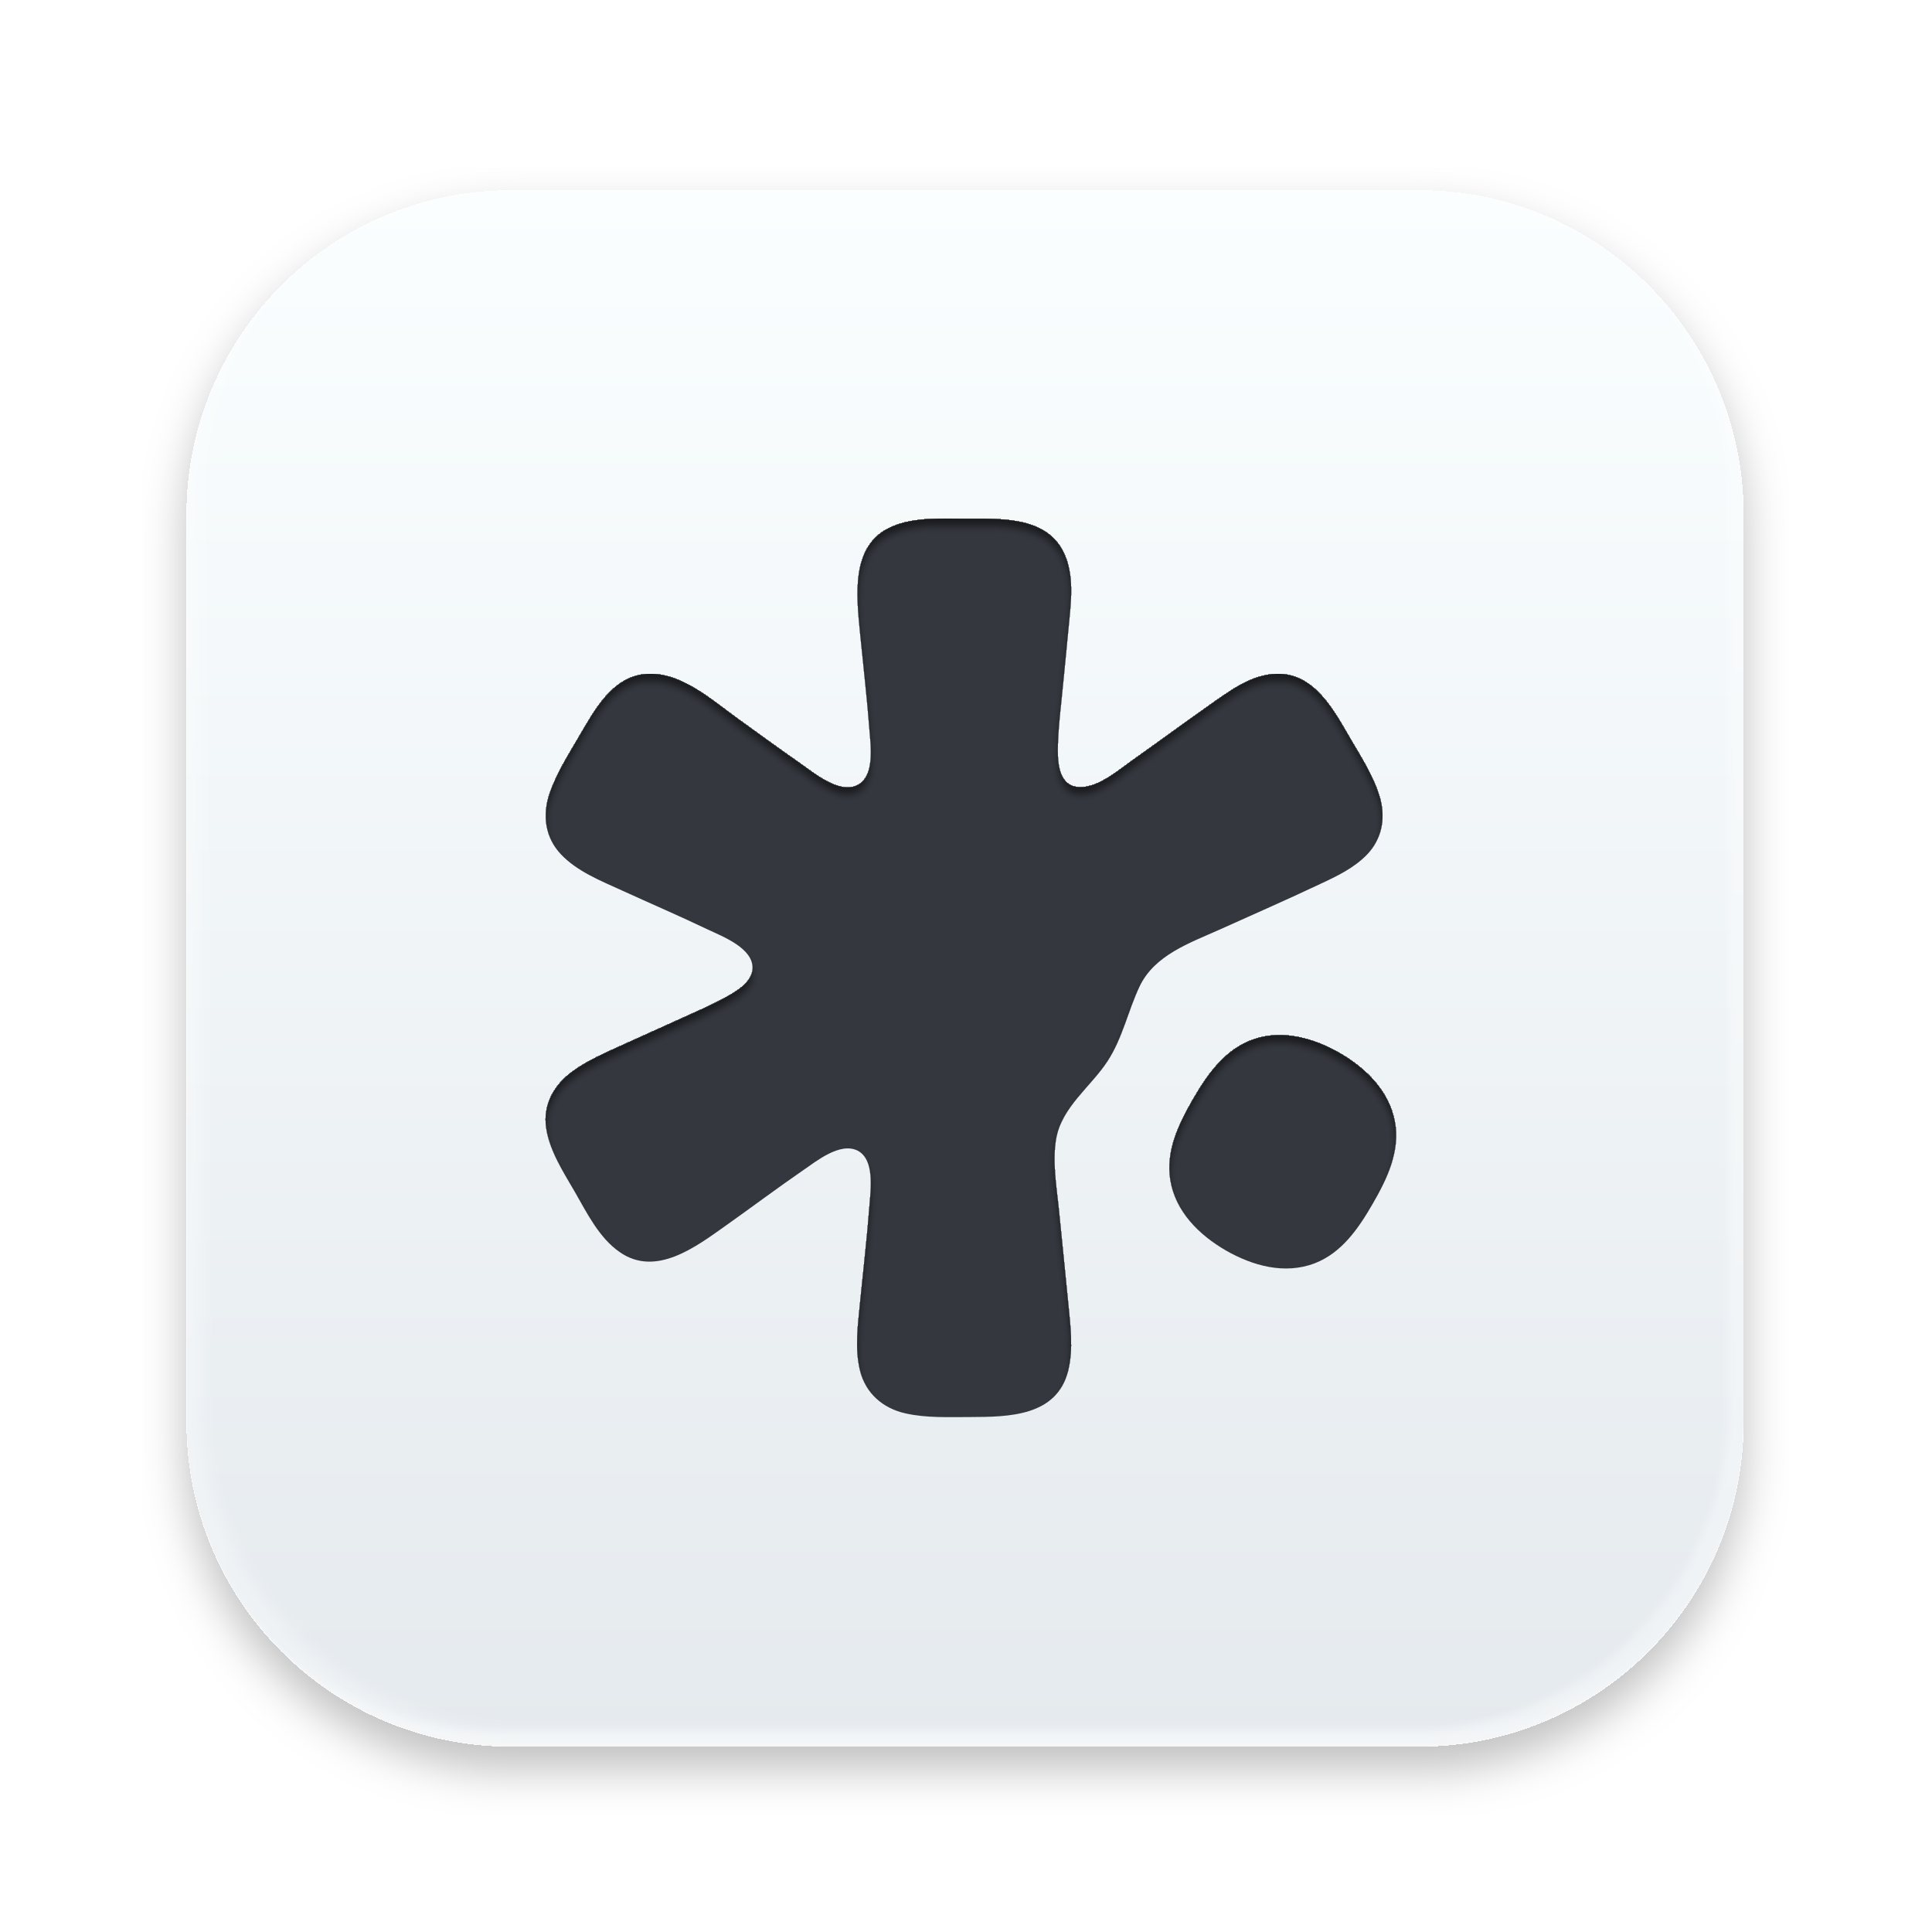
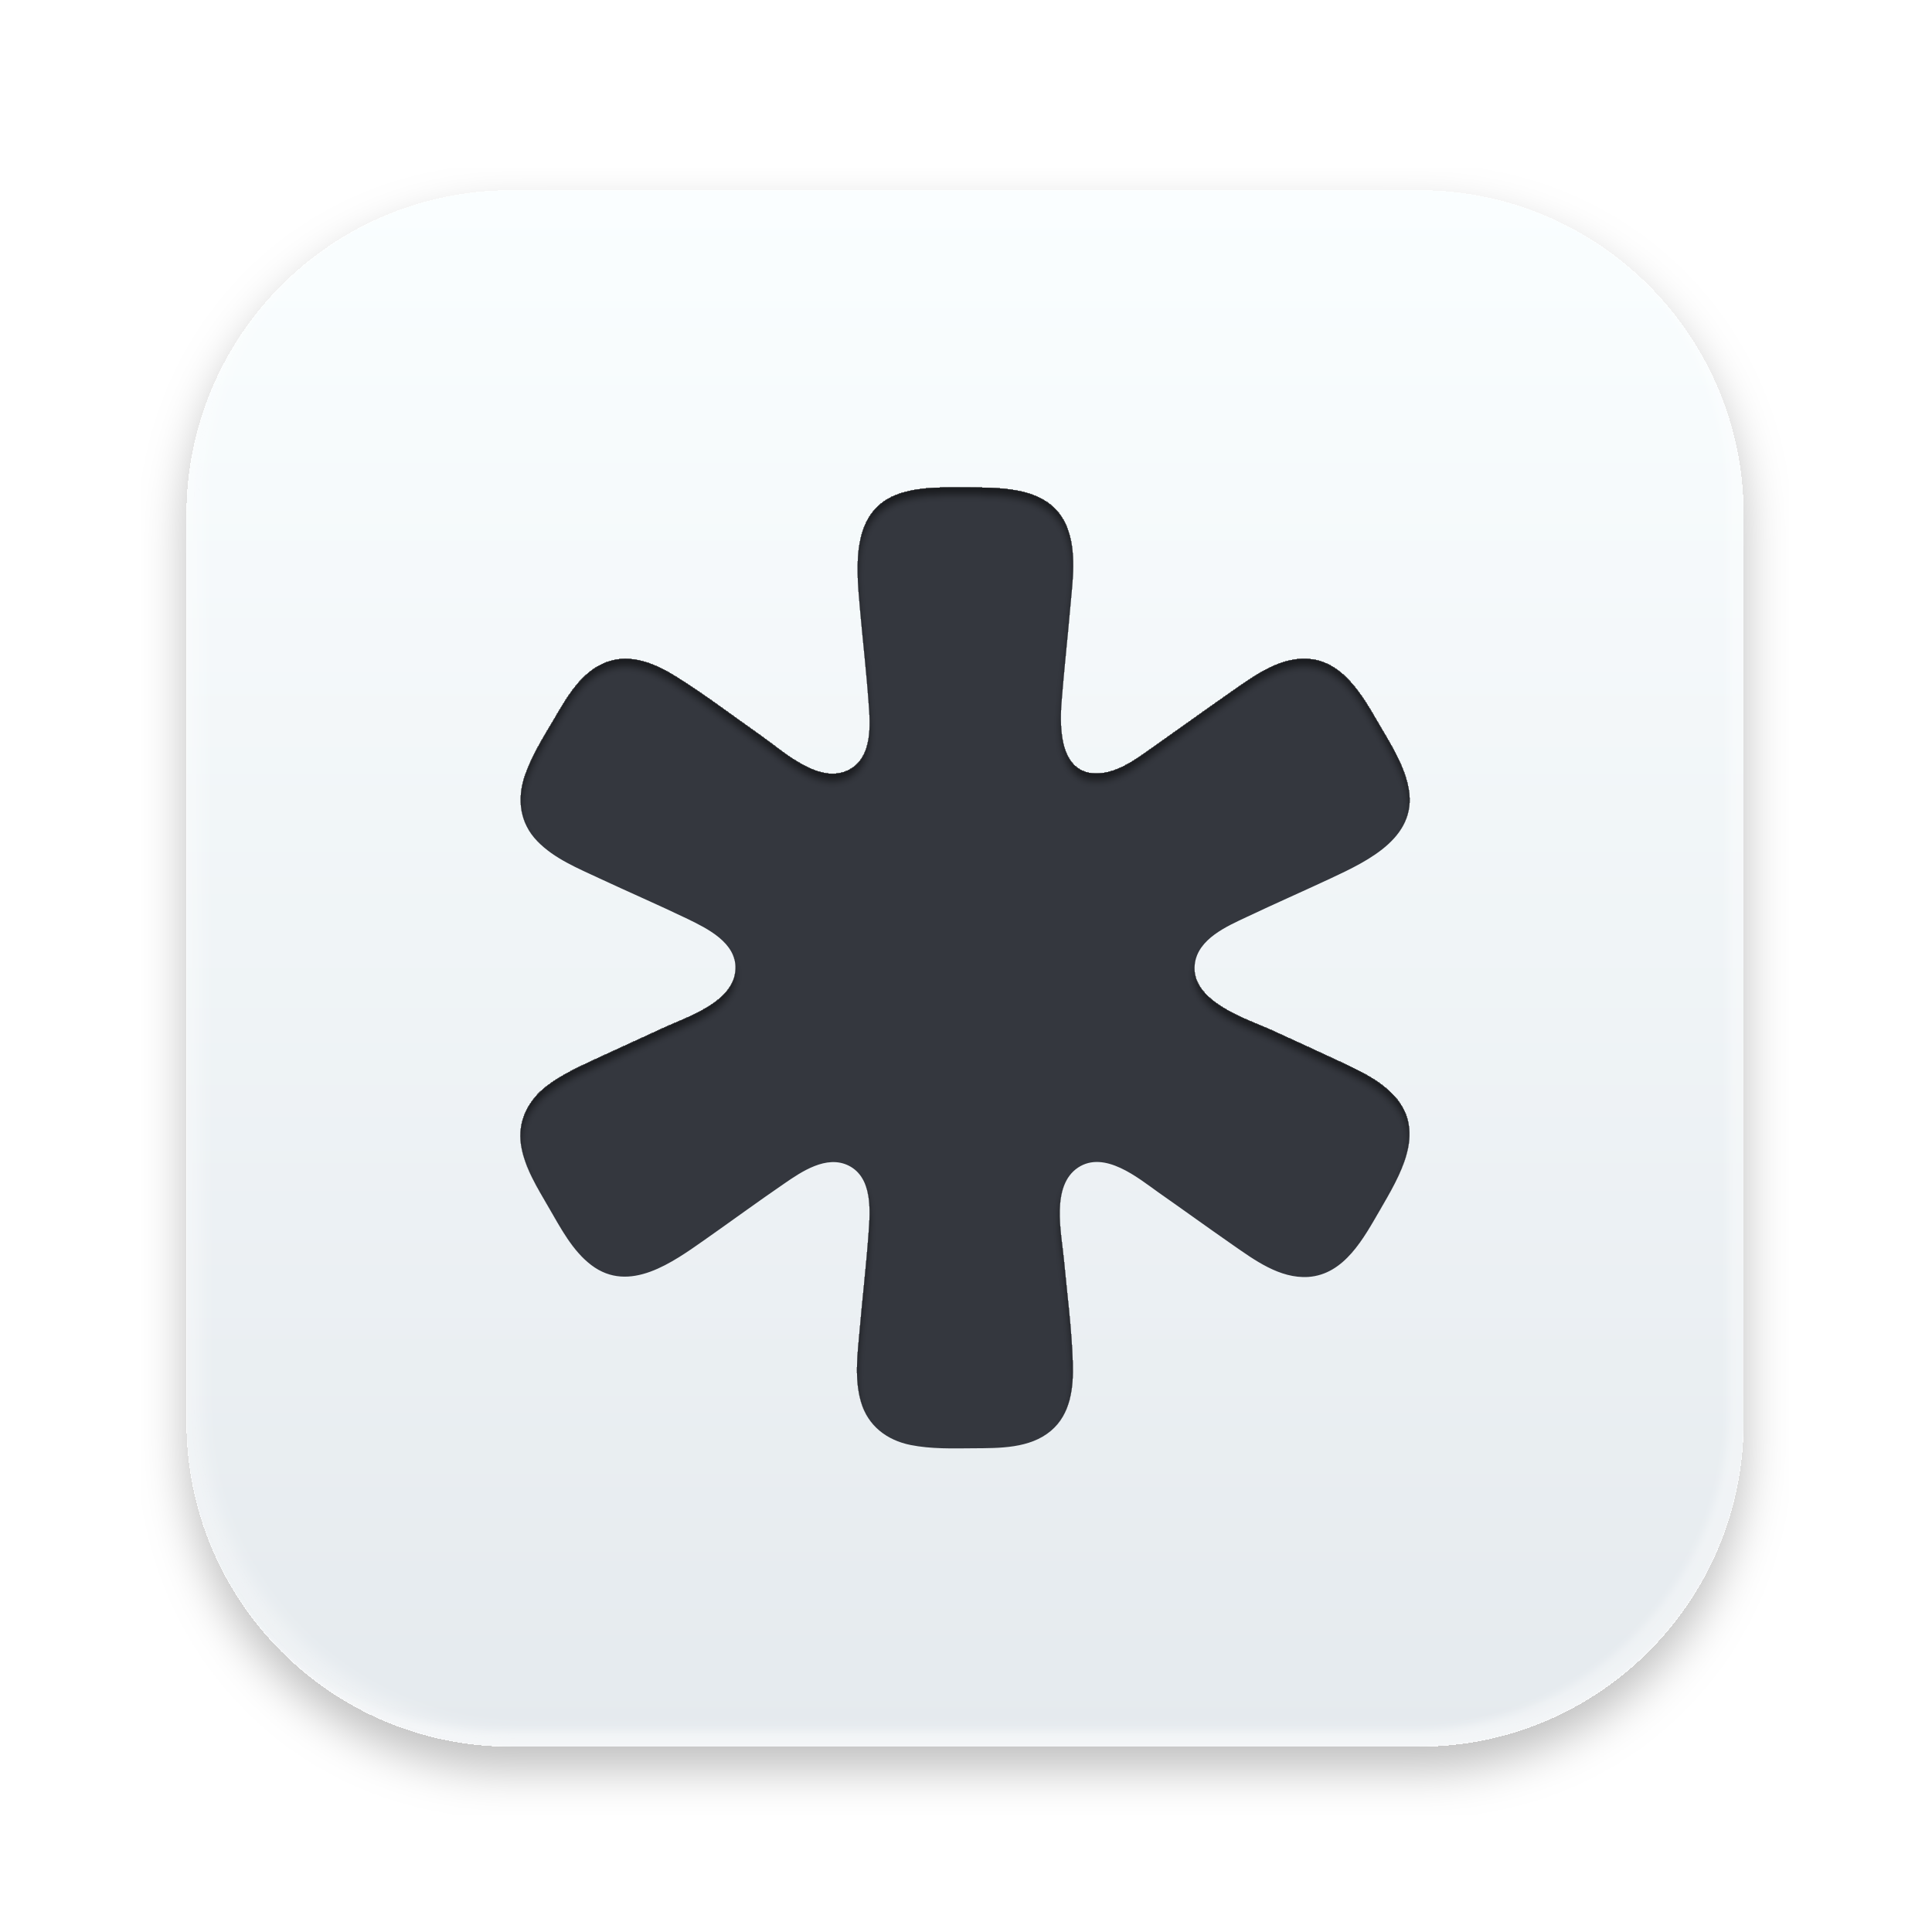
<svg xmlns="http://www.w3.org/2000/svg" xmlns:xlink="http://www.w3.org/1999/xlink" height="64" width="64" viewBox="0 0 64 64" xml:space="preserve">
  <defs>
    <linearGradient id="a">
      <stop offset="0" style="stop-color:#226e23;stop-opacity:1" />
      <stop offset="1" style="stop-color:#63ab3a;stop-opacity:1" />
    </linearGradient>
    <linearGradient xlink:href="#a" id="b" x1="53.24" y1="12.75" x2="53.24" y2="86.36" gradientUnits="userSpaceOnUse" />
  </defs>
  <svg width="64" height="64" viewBox="0 0 1024 1024">
    <g filter="url(#filter0_dii_4068_305)">
      <path d="M99 273C99 178.007 176.007 101 271 101H752C846.993 101 924 178.007 924 273V753.607C924 848.6 846.993 925.607 752 925.607H271C176.007 925.607 99 848.6 99 753.607V273Z" fill="url(#paint0_linear_4068_305)" />
    </g>
    <g filter="url(#filter1_i_4068_305)">
-       <path d="M562.594 371.3C561.781 379.019 560.969 386.737 560.725 394.456C560.481 402.012 560.4 415.5 570.394 417.044C580.794 418.669 592.169 408.675 599.887 403.231C613.456 393.644 626.862 383.731 640.512 374.144C651.156 366.669 663.019 357.487 676.669 357.162C696.575 356.675 706.975 376.5 715.587 391.287C721.6 401.606 728.587 412.25 731.675 423.869C734.356 434.269 732.244 444.75 724.769 452.712C717.944 459.944 708.6 464.412 699.662 468.556C682.031 476.925 664.075 484.725 646.281 492.769C630.519 499.837 611.994 506.175 604.031 522.75C597.775 535.912 595.094 549.969 587.05 562.4C578.112 576.131 562.675 586.775 559.75 603.756C557.719 615.7 559.912 628.375 561.131 640.237C562.837 657.056 564.544 673.794 566.169 690.612C567.306 702.312 569.012 714.825 566.169 726.444C560.156 750.819 534.481 750.981 514.087 751.062C502.794 751.062 491.012 751.631 479.881 749.112C467.937 746.431 458.837 738.55 455.831 726.444C452.987 714.825 454.694 702.312 455.831 690.612C457.537 673.225 459.569 655.919 460.869 638.612C461.519 630.569 463.712 614.562 454.531 609.85C445.187 605.219 432.594 615.537 425.687 620.25C411.875 629.756 398.469 639.831 384.819 649.5C368.894 660.794 347.606 677.125 328.35 663.556C317.625 656.081 311.206 643.081 304.869 632.031C298.775 621.469 291.381 610.256 289.512 598.069C287.562 585.394 293.819 574.75 303.975 567.519C311.856 561.912 320.875 558.012 329.65 554.031C340.619 549.075 351.587 544.119 362.556 539.162C370.031 535.75 377.669 532.5 384.819 528.519C390.425 525.431 398.469 520.719 398.875 513.487C399.444 502.6 382.95 496.344 375.394 492.769C360.281 485.537 344.925 478.956 329.65 471.969C318.437 466.85 305.844 461.894 297.231 452.712C288.862 443.775 287.481 432.075 291.219 420.862C294.875 410.056 301.212 400.144 306.9 390.394C315.025 376.581 324.531 358.544 342.487 357.244C360.769 355.862 377.344 371.137 391.075 380.969C402.044 388.85 412.85 396.812 423.981 404.531C431.131 409.487 444.7 421.106 454.531 416.15C463.712 411.437 461.519 395.431 460.869 387.387C459.569 370.081 457.537 352.775 455.831 335.387C453.962 315.644 450.631 288.587 472.894 279.081C484.919 273.962 499.219 274.937 512.056 274.937C530.175 274.937 554.55 273.637 563.812 292.975C569.5 304.675 567.712 318.894 566.494 331.406C565.275 344.731 563.894 357.975 562.594 371.3Z" fill="#34373E" />
-       <path d="M649.694 662.744C635.556 654.537 622.963 642.187 620.281 625.369C617.844 610.094 624.75 595.794 632.144 582.956C639.944 569.469 649.45 555.819 664.969 550.7C680.244 545.662 696.494 550.375 710.063 558.175C723.875 566.137 736.306 578.325 739.313 594.575C742.238 610.175 735.169 624.881 727.531 638.044C720.138 650.881 711.2 664.044 696.819 669.569C680.894 675.662 663.831 670.869 649.694 662.744Z" fill="#34373E" />
+       <path transform="translate(233.42 234.92) scale(8.69)" d="M37.88 15.85 C37.76 17.5 37.81 20.26 40.15 20.14 C41.41 20.08 42.55 19.19 43.53 18.5 C45.12 17.38 46.7 16.24 48.29 15.13 C49.56 14.25 50.97 13.2 52.57 13.15 C54.94 13.07 56.21 15.36 57.24 17.13 C57.92 18.29 58.69 19.5 59 20.81 C59.76 23.96 56.68 25.43 54.28 26.55 C52.59 27.34 50.88 28.09 49.19 28.89 C47.98 29.46 46.21 30.22 46.01 31.76 C45.72 34.06 49.17 35.11 50.69 35.8 C52.04 36.42 53.41 37.04 54.75 37.67 C55.99 38.25 57.33 38.85 58.25 39.9 C60.13 42.07 58.49 44.71 57.31 46.76 C56.32 48.46 55.15 50.7 52.93 50.85 C51.19 50.96 49.64 49.81 48.29 48.87 C46.78 47.82 45.29 46.74 43.79 45.69 C42.55 44.81 40.51 43.11 38.89 44.18 C37.23 45.29 37.87 48.15 38.02 49.73 C38.22 51.84 38.5 53.97 38.57 56.09 C38.62 57.58 38.45 59.22 37.23 60.24 C35.95 61.32 34.09 61.29 32.51 61.3 C31.24 61.31 29.93 61.35 28.68 61.1 C27.23 60.81 26.07 59.93 25.65 58.46 C25.24 57.04 25.45 55.48 25.58 54.03 C25.75 52.07 25.98 50.11 26.12 48.15 C26.22 46.8 26.36 44.79 24.9 44.06 C23.55 43.39 22.02 44.43 20.95 45.17 C19.33 46.28 17.75 47.44 16.14 48.57 C14.17 49.95 11.53 51.89 9.21 50.13 C8.06 49.26 7.34 47.87 6.63 46.65 C5.94 45.45 5.13 44.19 4.92 42.8 C4.7 41.34 5.37 40.06 6.53 39.18 C7.5 38.45 8.63 37.96 9.72 37.45 C11.02 36.85 12.33 36.25 13.64 35.65 C15.09 34.98 17.94 34.09 18 32.06 C18.05 30.46 16.28 29.6 15.07 29.01 C13.3 28.16 11.5 27.38 9.72 26.55 C8.4 25.93 6.94 25.34 5.91 24.27 C4.85 23.18 4.67 21.73 5.14 20.32 C5.55 19.12 6.24 18 6.89 16.91 C7.69 15.55 8.58 13.92 10.16 13.35 C11.65 12.8 13.16 13.48 14.42 14.27 C16.22 15.4 17.92 16.7 19.66 17.92 C20.96 18.85 23.16 20.87 24.95 19.91 C26.36 19.15 26.22 17.18 26.12 15.85 C25.98 13.89 25.75 11.93 25.58 9.97 C25.35 7.4 25.06 4.03 28.06 3.06 C29.39 2.63 30.87 2.7 32.26 2.7 C34.45 2.71 37.23 2.71 38.21 5.11 C38.82 6.63 38.56 8.4 38.42 9.97 C38.25 11.93 38.03 13.89 37.88 15.85 Z" fill="#34373E" />
    </g>
    <defs>
      <filter id="filter0_dii_4068_305" x="75" y="89" width="873" height="872.607" filterUnits="userSpaceOnUse" color-interpolation-filters="sRGB">
        <feFlood flood-opacity="0" result="BackgroundImageFix" />
        <feColorMatrix in="SourceAlpha" type="matrix" values="0 0 0 0 0 0 0 0 0 0 0 0 0 0 0 0 0 0 127 0" result="hardAlpha" />
        <feOffset dy="12" />
        <feGaussianBlur stdDeviation="12" />
        <feComposite in2="hardAlpha" operator="out" />
        <feColorMatrix type="matrix" values="0 0 0 0 0 0 0 0 0 0 0 0 0 0 0 0 0 0 0.25 0" />
        <feBlend mode="normal" in2="BackgroundImageFix" result="effect1_dropShadow_4068_305" />
        <feBlend mode="normal" in="SourceGraphic" in2="effect1_dropShadow_4068_305" result="shape" />
        <feColorMatrix in="SourceAlpha" type="matrix" values="0 0 0 0 0 0 0 0 0 0 0 0 0 0 0 0 0 0 127 0" result="hardAlpha" />
        <feOffset dx="8" dy="-8" />
        <feGaussianBlur stdDeviation="4" />
        <feComposite in2="hardAlpha" operator="arithmetic" k2="-1" k3="1" />
        <feColorMatrix type="matrix" values="0 0 0 0 0.999 0 0 0 0 0.999 0 0 0 0 0.999 0 0 0 0.35 0" />
        <feBlend mode="normal" in2="shape" result="effect2_innerShadow_4068_305" />
        <feColorMatrix in="SourceAlpha" type="matrix" values="0 0 0 0 0 0 0 0 0 0 0 0 0 0 0 0 0 0 127 0" result="hardAlpha" />
        <feOffset dx="-8" dy="-8" />
        <feGaussianBlur stdDeviation="2" />
        <feComposite in2="hardAlpha" operator="arithmetic" k2="-1" k3="1" />
        <feColorMatrix type="matrix" values="0 0 0 0 1 0 0 0 0 1 0 0 0 0 1 0 0 0 0.35 0" />
        <feBlend mode="normal" in2="effect2_innerShadow_4068_305" result="effect3_innerShadow_4068_305" />
      </filter>
      <filter id="filter1_i_4068_305" x="251" y="253" width="520" height="524" filterUnits="userSpaceOnUse" color-interpolation-filters="sRGB">
        <feFlood flood-opacity="0" result="BackgroundImageFix" />
        <feBlend mode="normal" in="SourceGraphic" in2="BackgroundImageFix" result="shape" />
        <feColorMatrix in="SourceAlpha" type="matrix" values="0 0 0 0 0 0 0 0 0 0 0 0 0 0 0 0 0 0 127 0" result="hardAlpha" />
        <feOffset dy="4" />
        <feGaussianBlur stdDeviation="2" />
        <feComposite in2="hardAlpha" operator="arithmetic" k2="-1" k3="1" />
        <feColorMatrix type="matrix" values="0 0 0 0 0 0 0 0 0 0 0 0 0 0 0 0 0 0 0.5 0" />
        <feBlend mode="normal" in2="shape" result="effect1_innerShadow_4068_305" />
      </filter>
      <linearGradient id="paint0_linear_4068_305" x1="511.5" y1="101" x2="511.5" y2="925.607" gradientUnits="userSpaceOnUse">
        <stop stop-color="#FAFEFF" />
        <stop offset="1" stop-color="#E5EAEE" />
      </linearGradient>
    </defs>
  </svg>
</svg>
